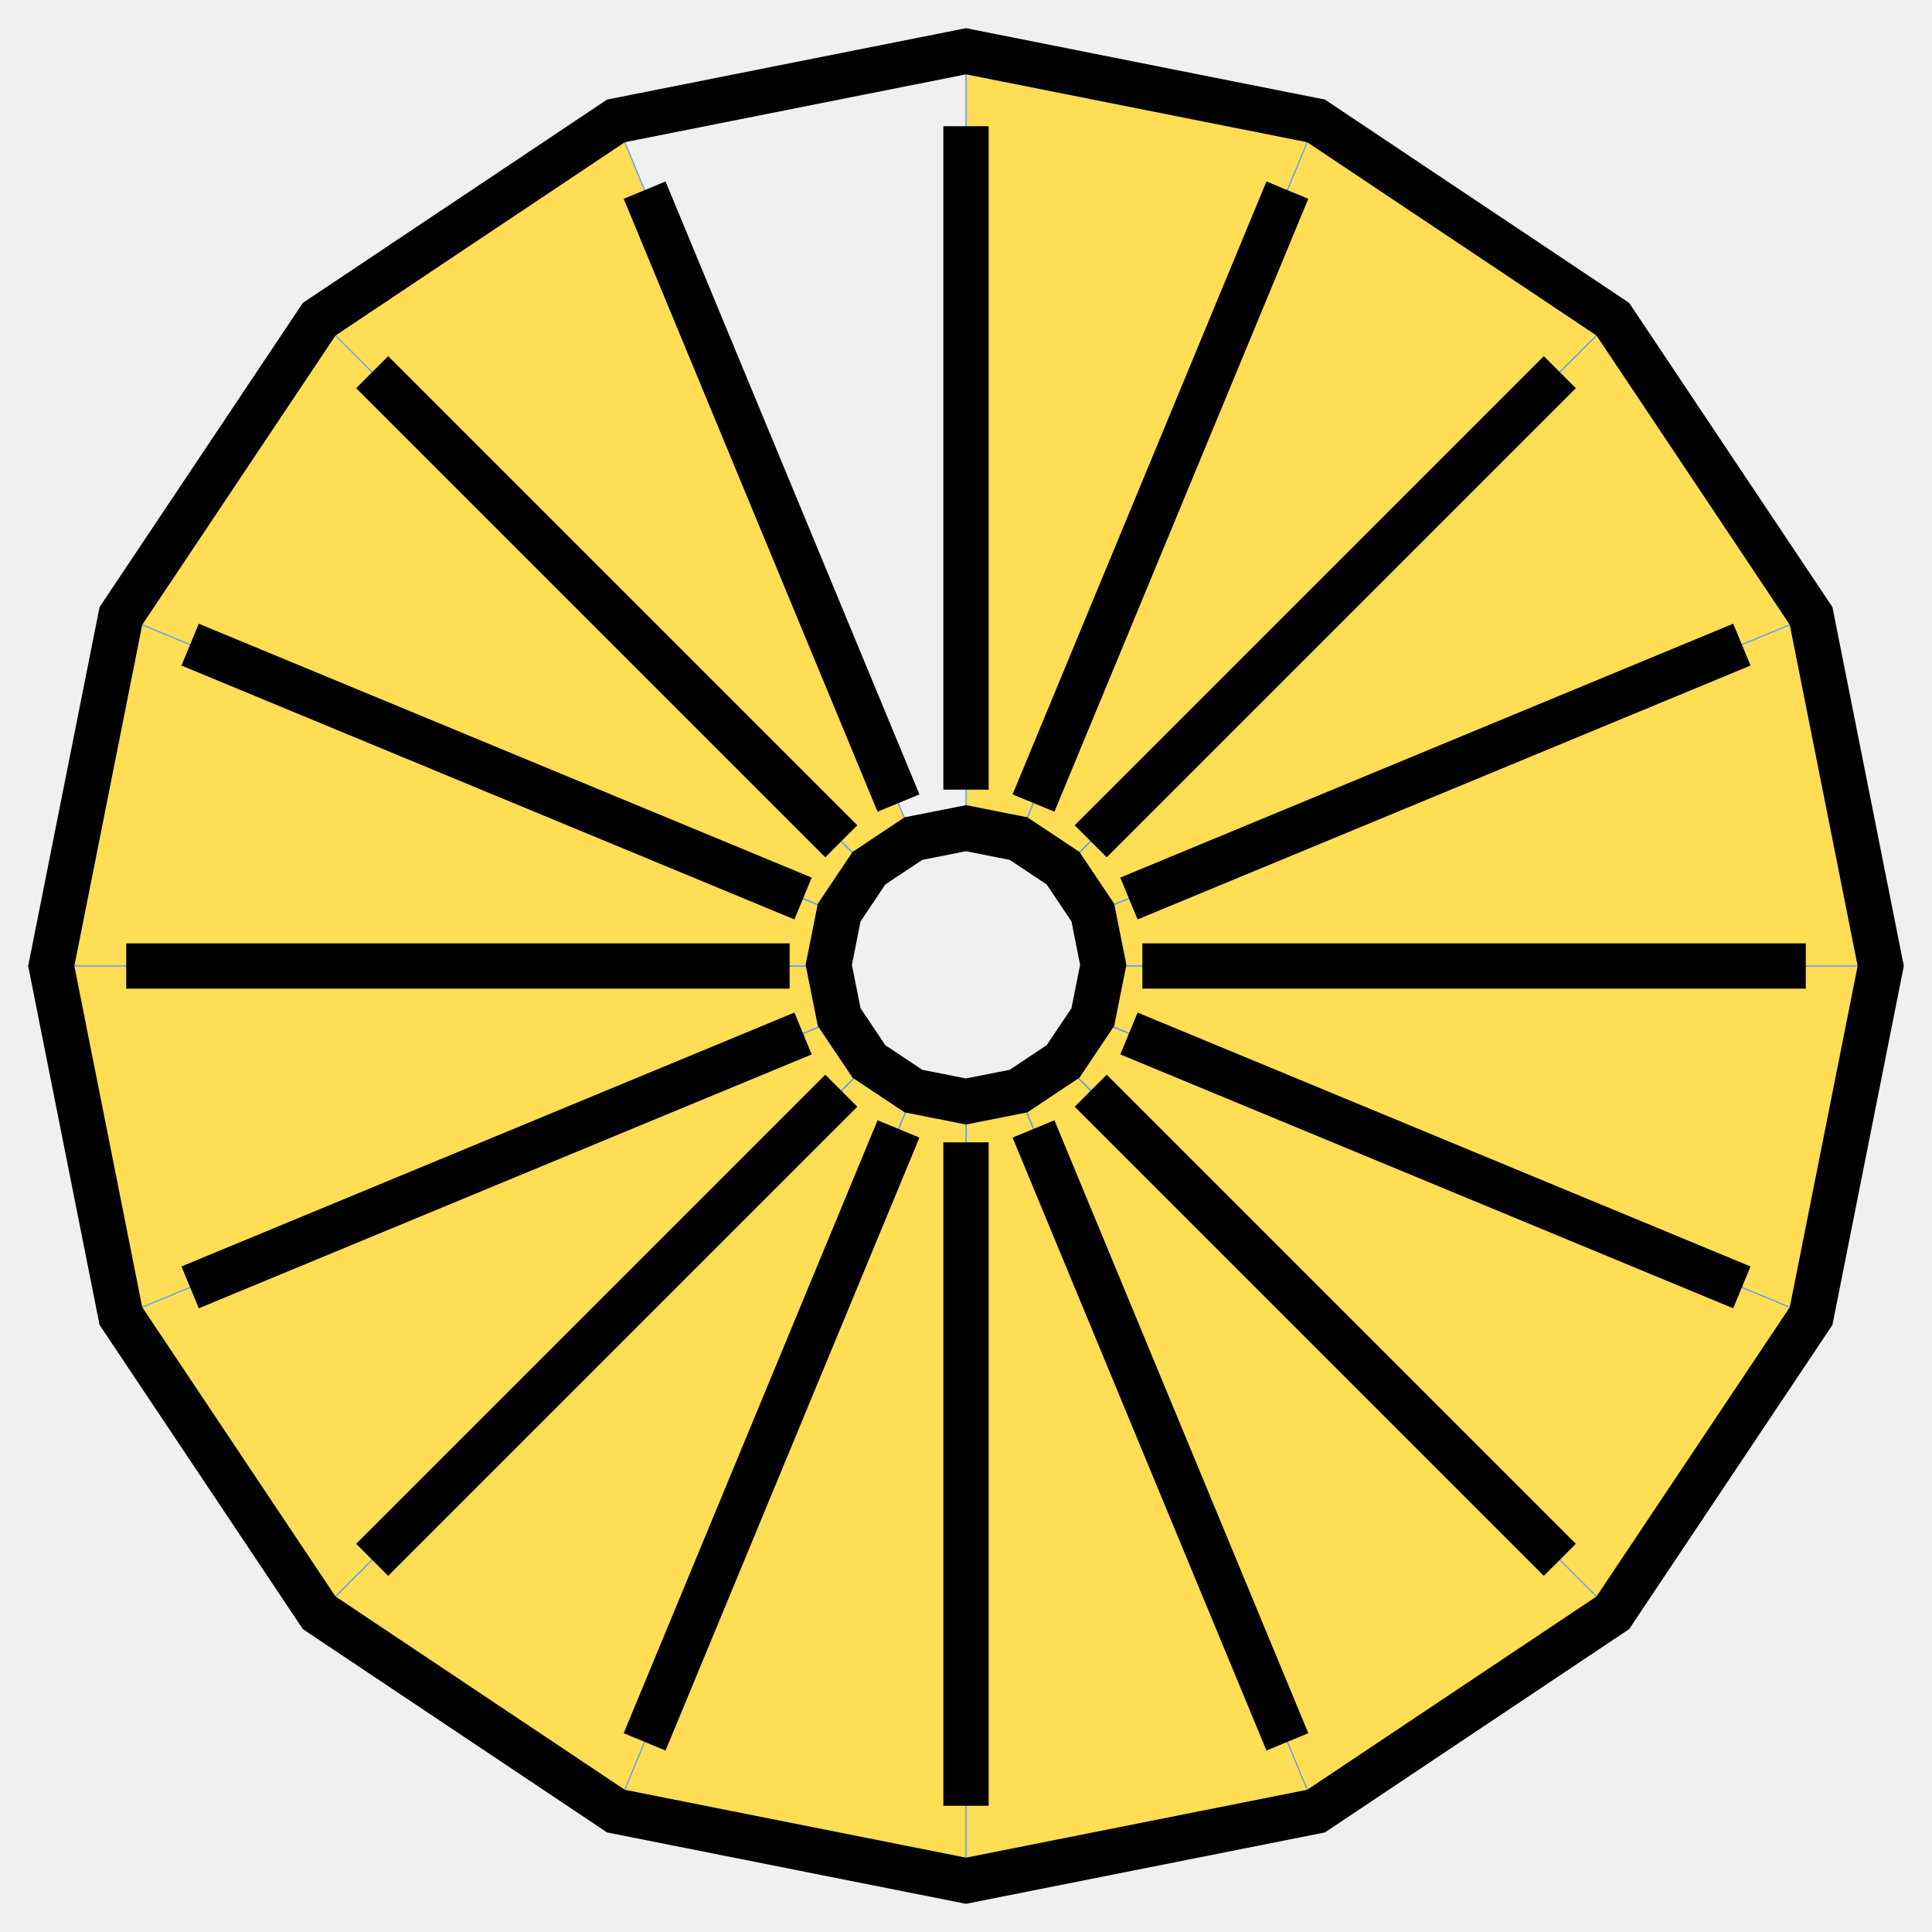
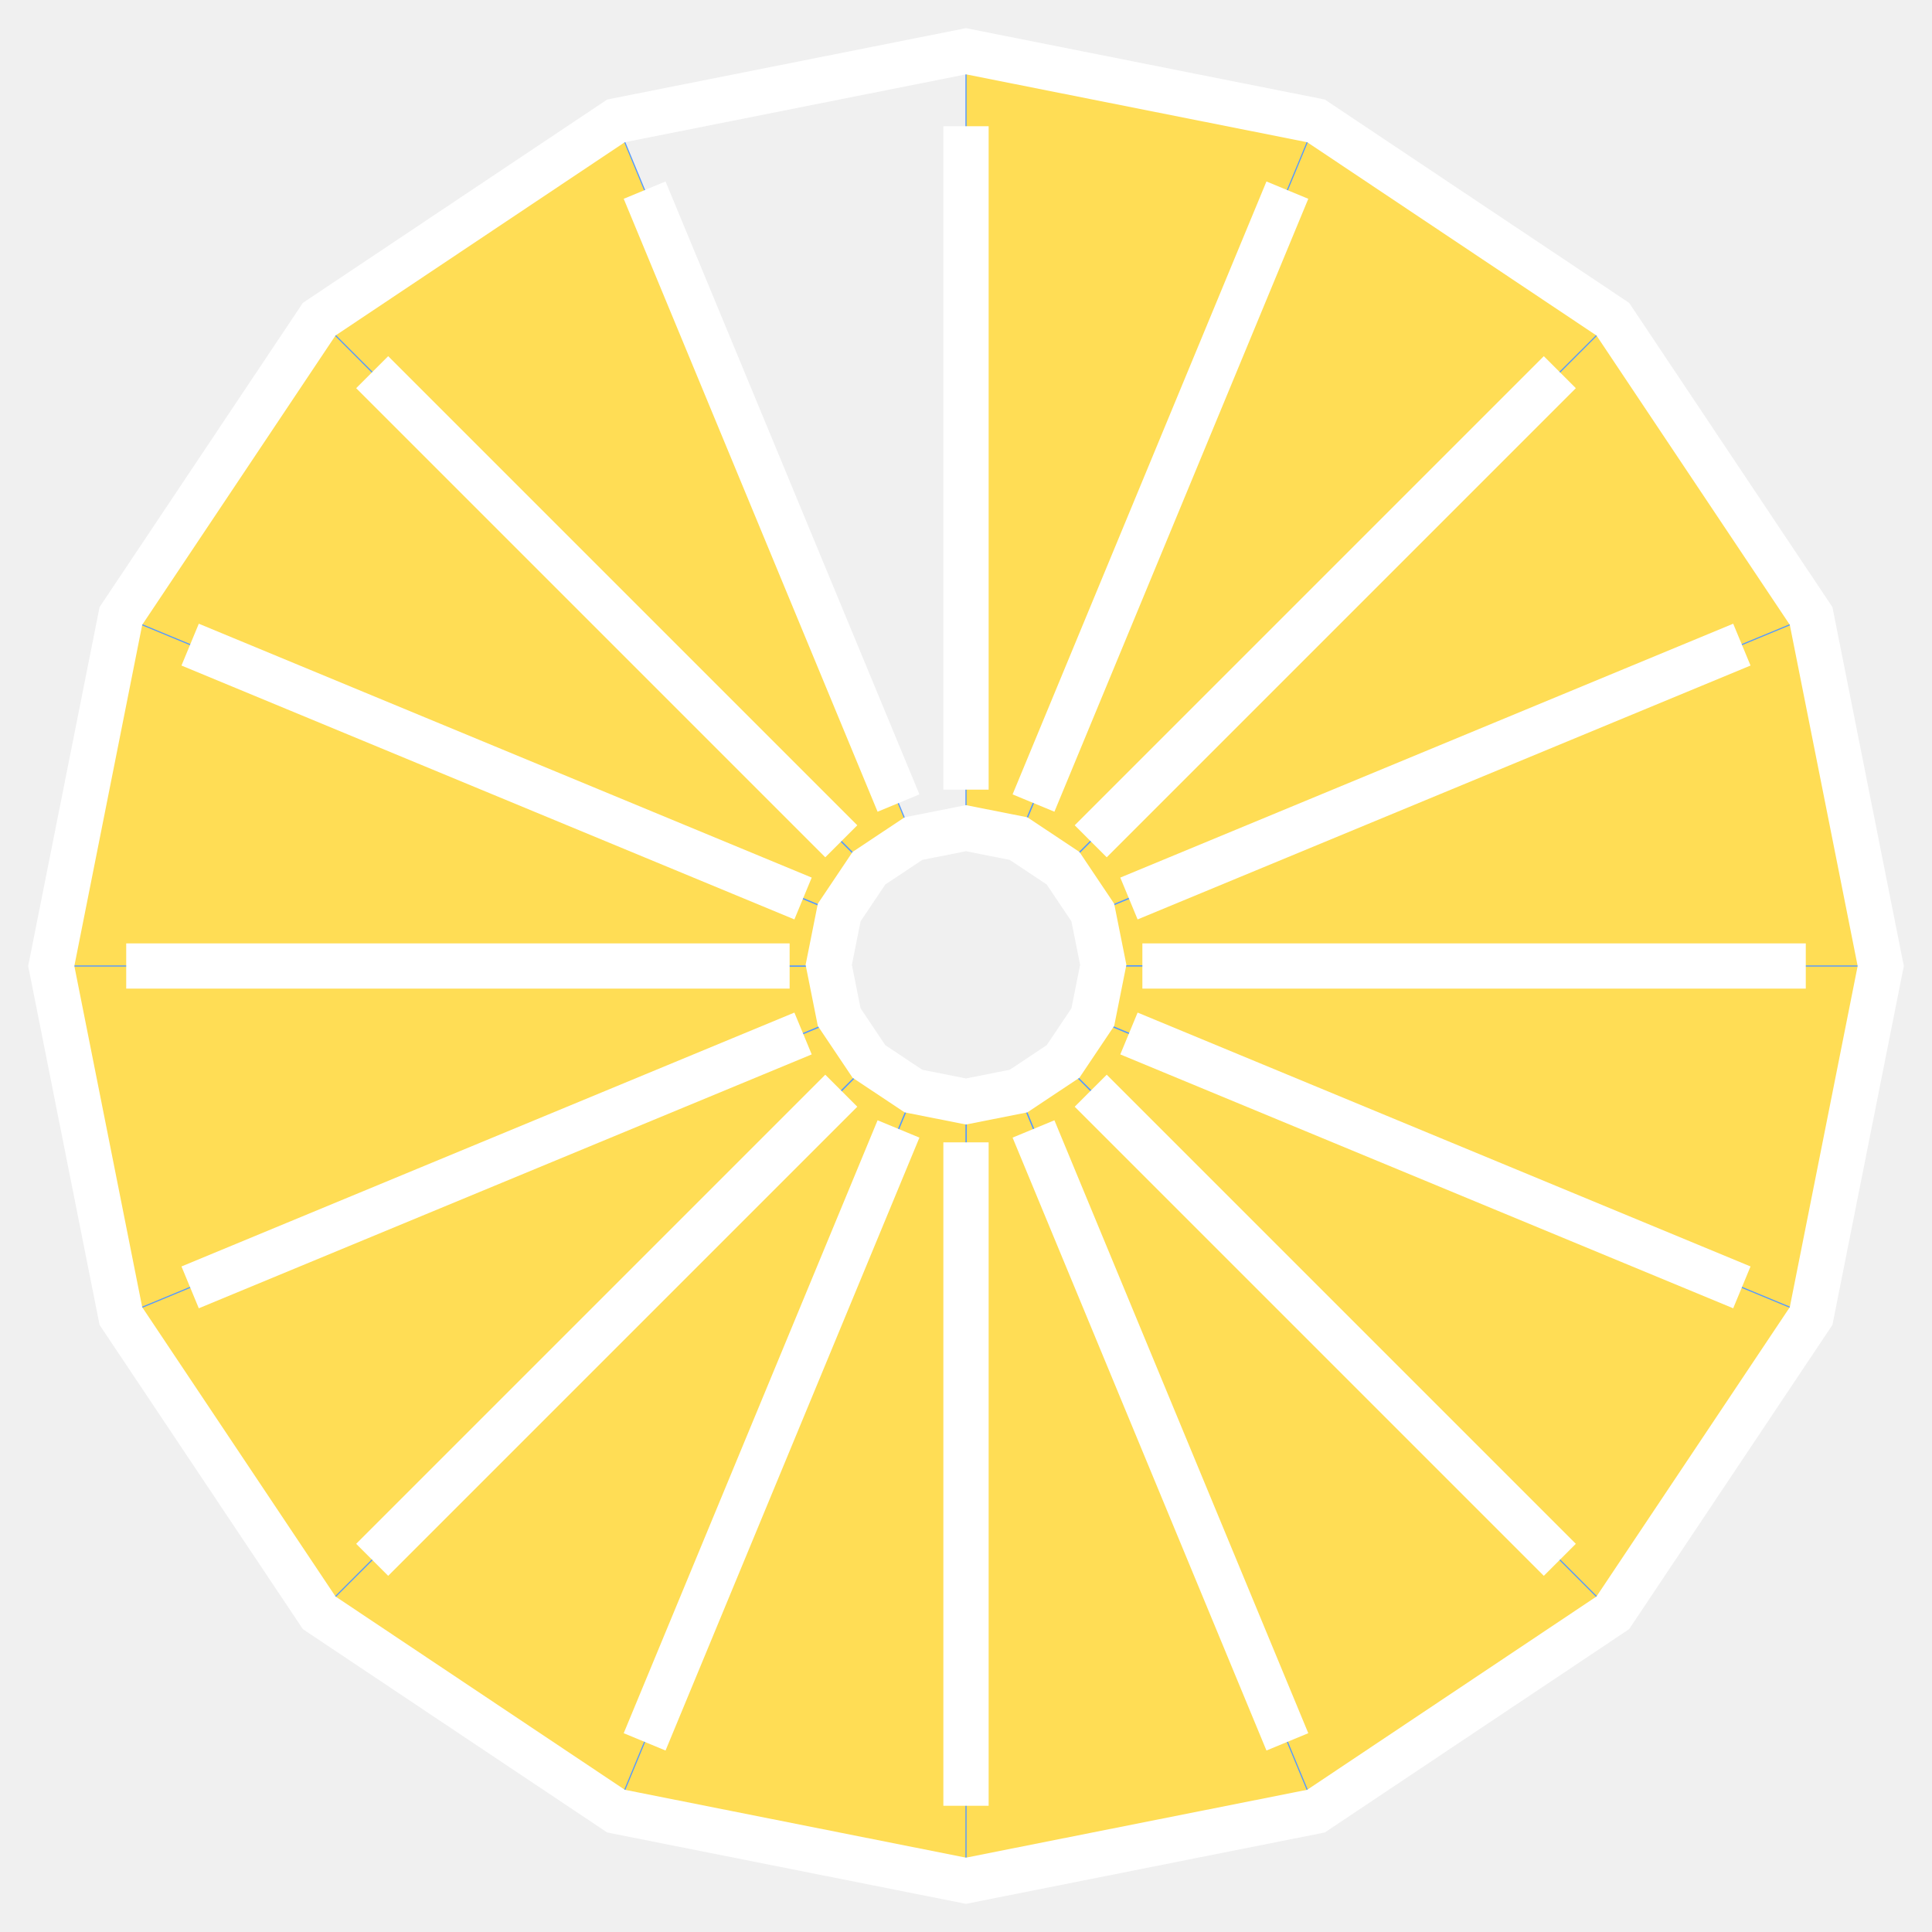
<svg xmlns="http://www.w3.org/2000/svg" width="512" height="512" viewBox="0 0 512 512" version="1.1" id="svg1">
  <defs id="defs1" />
  <g id="layer3" style="display:none" transform="translate(-7680,-3672.54)">
    <rect style="fill:#999999" id="rect309" width="512" height="512" x="7168" y="3672.54" />
    <rect style="fill:#999999" id="rect315" width="512" height="512" x="7680" y="3672.54" />
    <rect style="fill:#999999" id="rect321" width="512" height="512" x="8192" y="3672.54" />
  </g>
  <g id="layer1" transform="translate(-7680,-3672.54)">
    <path style="font-variation-settings:normal;opacity:1;vector-effect:none;fill:#ffdd55;fill-opacity:1;stroke:#5599ff;stroke-width:0.3;stroke-linecap:butt;stroke-linejoin:miter;stroke-miterlimit:4;stroke-dasharray:none;stroke-dashoffset:0;stroke-opacity:1;-inkscape-stroke:none;stop-color:#000000;stop-opacity:1" d="m 1280,3686.126 v 205.891 l 13.919,2.757 78.849,-190.195 z m 92.768,18.453 -78.791,190.218 11.805,7.873 145.631,-145.543 z m 78.645,52.549 -145.587,145.587 7.893,11.792 190.242,-78.734 z m 52.549,78.645 -190.218,78.791 2.78,13.915 205.891,0.062 z m 18.453,92.768 h -205.891 l -2.757,13.919 190.195,78.849 z m -18.453,92.768 -190.218,-78.791 -7.873,11.805 145.543,145.631 z m -52.549,78.645 -145.587,-145.587 -11.792,7.893 78.734,190.242 z m -78.645,52.549 -78.791,-190.218 -13.915,2.78 -0.062,205.891 z M 1280,4170.954 v -205.891 l -13.919,-2.757 -78.849,190.195 z m -92.768,-18.453 78.791,-190.218 -11.805,-7.873 -145.631,145.543 z m -78.645,-52.549 145.587,-145.587 -7.893,-11.792 -190.242,78.734 z m -52.549,-78.645 190.218,-78.791 -2.78,-13.915 -205.891,-0.062 z m -18.453,-92.768 h 205.891 l 2.757,-13.919 -190.195,-78.849 z m 18.453,-92.768 190.218,78.791 7.873,-11.805 -145.543,-145.631 z m 52.549,-78.645 145.587,145.587 11.792,-7.893 -78.734,-190.242 z" id="path315" transform="translate(6656)" />
  </g>
  <g id="layer2" transform="translate(-7680,-3672.54)">
-     <path style="fill:none;stroke:#000000;stroke-width:12;stroke-dasharray:none" d="M 256,209.26 V 33.447 M 238.113,212.818 170.833,50.388 M 222.95,222.95 98.631,98.631 M 212.818,238.113 50.388,170.833 M 209.26,256 H 33.447 M 212.818,273.887 50.388,341.167 M 222.95,289.05 98.631,413.369 M 238.113,299.182 170.833,461.612 M 256,302.74 v 175.812 m 17.887,-179.37 67.28,162.429 M 289.05,289.05 413.369,413.369 m -114.186,-139.482 162.429,67.28 M 302.74,256 H 478.553 M 299.182,238.113 461.612,170.833 M 289.05,222.95 413.369,98.631 M 273.887,212.818 341.167,50.388" id="path316" transform="translate(7680,3672.54)" />
-     <path style="font-variation-settings:normal;fill:none;fill-opacity:1;stroke:#000000;stroke-width:12;stroke-linecap:butt;stroke-linejoin:miter;stroke-miterlimit:4;stroke-dasharray:none;stroke-dashoffset:0;stroke-opacity:1;stop-color:#000000" id="path317" d="m 256,598.184 92.768,18.453 78.645,52.549 52.549,78.645 18.453,92.768 -18.453,92.768 -52.549,78.645 -78.645,52.549 -92.768,18.453 -92.768,-18.453 -78.645,-52.549 -52.549,-78.645 -18.453,-92.768 18.453,-92.768 52.549,-78.645 78.645,-52.549 z" transform="translate(7680,3087.941)" />
-     <path style="font-variation-settings:normal;fill:none;fill-opacity:1;stroke:#000000;stroke-width:80.151;stroke-linecap:butt;stroke-linejoin:miter;stroke-miterlimit:4;stroke-dasharray:none;stroke-dashoffset:0;stroke-opacity:1;stop-color:#000000" id="path318" d="m 256,598.184 92.768,18.453 78.645,52.549 52.549,78.645 18.453,92.768 -18.453,92.768 -52.549,78.645 -78.645,52.549 -92.768,18.453 -92.768,-18.453 -78.645,-52.549 -52.549,-78.645 -18.453,-92.768 18.453,-92.768 52.549,-78.645 78.645,-52.549 z" transform="matrix(0.1500435,0,0,0.1493908,7897.589,3802.653)" />
+     <path style="fill:none;stroke:#ffffff;stroke-width:12;stroke-dasharray:none" d="M 256,209.26 V 33.447 M 238.113,212.818 170.833,50.388 M 222.95,222.95 98.631,98.631 M 212.818,238.113 50.388,170.833 M 209.26,256 H 33.447 M 212.818,273.887 50.388,341.167 M 222.95,289.05 98.631,413.369 M 238.113,299.182 170.833,461.612 M 256,302.74 v 175.812 m 17.887,-179.37 67.28,162.429 M 289.05,289.05 413.369,413.369 m -114.186,-139.482 162.429,67.28 M 302.74,256 H 478.553 M 299.182,238.113 461.612,170.833 M 289.05,222.95 413.369,98.631 M 273.887,212.818 341.167,50.388" id="path316" transform="translate(7680,3672.54)" />
+     <path style="font-variation-settings:normal;fill:none;fill-opacity:1;stroke:#ffffff;stroke-width:12;stroke-linecap:butt;stroke-linejoin:miter;stroke-miterlimit:4;stroke-dasharray:none;stroke-dashoffset:0;stroke-opacity:1;stop-color:#000000" id="path317" d="m 256,598.184 92.768,18.453 78.645,52.549 52.549,78.645 18.453,92.768 -18.453,92.768 -52.549,78.645 -78.645,52.549 -92.768,18.453 -92.768,-18.453 -78.645,-52.549 -52.549,-78.645 -18.453,-92.768 18.453,-92.768 52.549,-78.645 78.645,-52.549 z" transform="translate(7680,3087.941)" />
+     <path style="font-variation-settings:normal;fill:none;fill-opacity:1;stroke:#ffffff;stroke-width:80.151;stroke-linecap:butt;stroke-linejoin:miter;stroke-miterlimit:4;stroke-dasharray:none;stroke-dashoffset:0;stroke-opacity:1;stop-color:#000000" id="path318" d="m 256,598.184 92.768,18.453 78.645,52.549 52.549,78.645 18.453,92.768 -18.453,92.768 -52.549,78.645 -78.645,52.549 -92.768,18.453 -92.768,-18.453 -78.645,-52.549 -52.549,-78.645 -18.453,-92.768 18.453,-92.768 52.549,-78.645 78.645,-52.549 z" transform="matrix(0.1500435,0,0,0.1493908,7897.589,3802.653)" />
  </g>
</svg>
